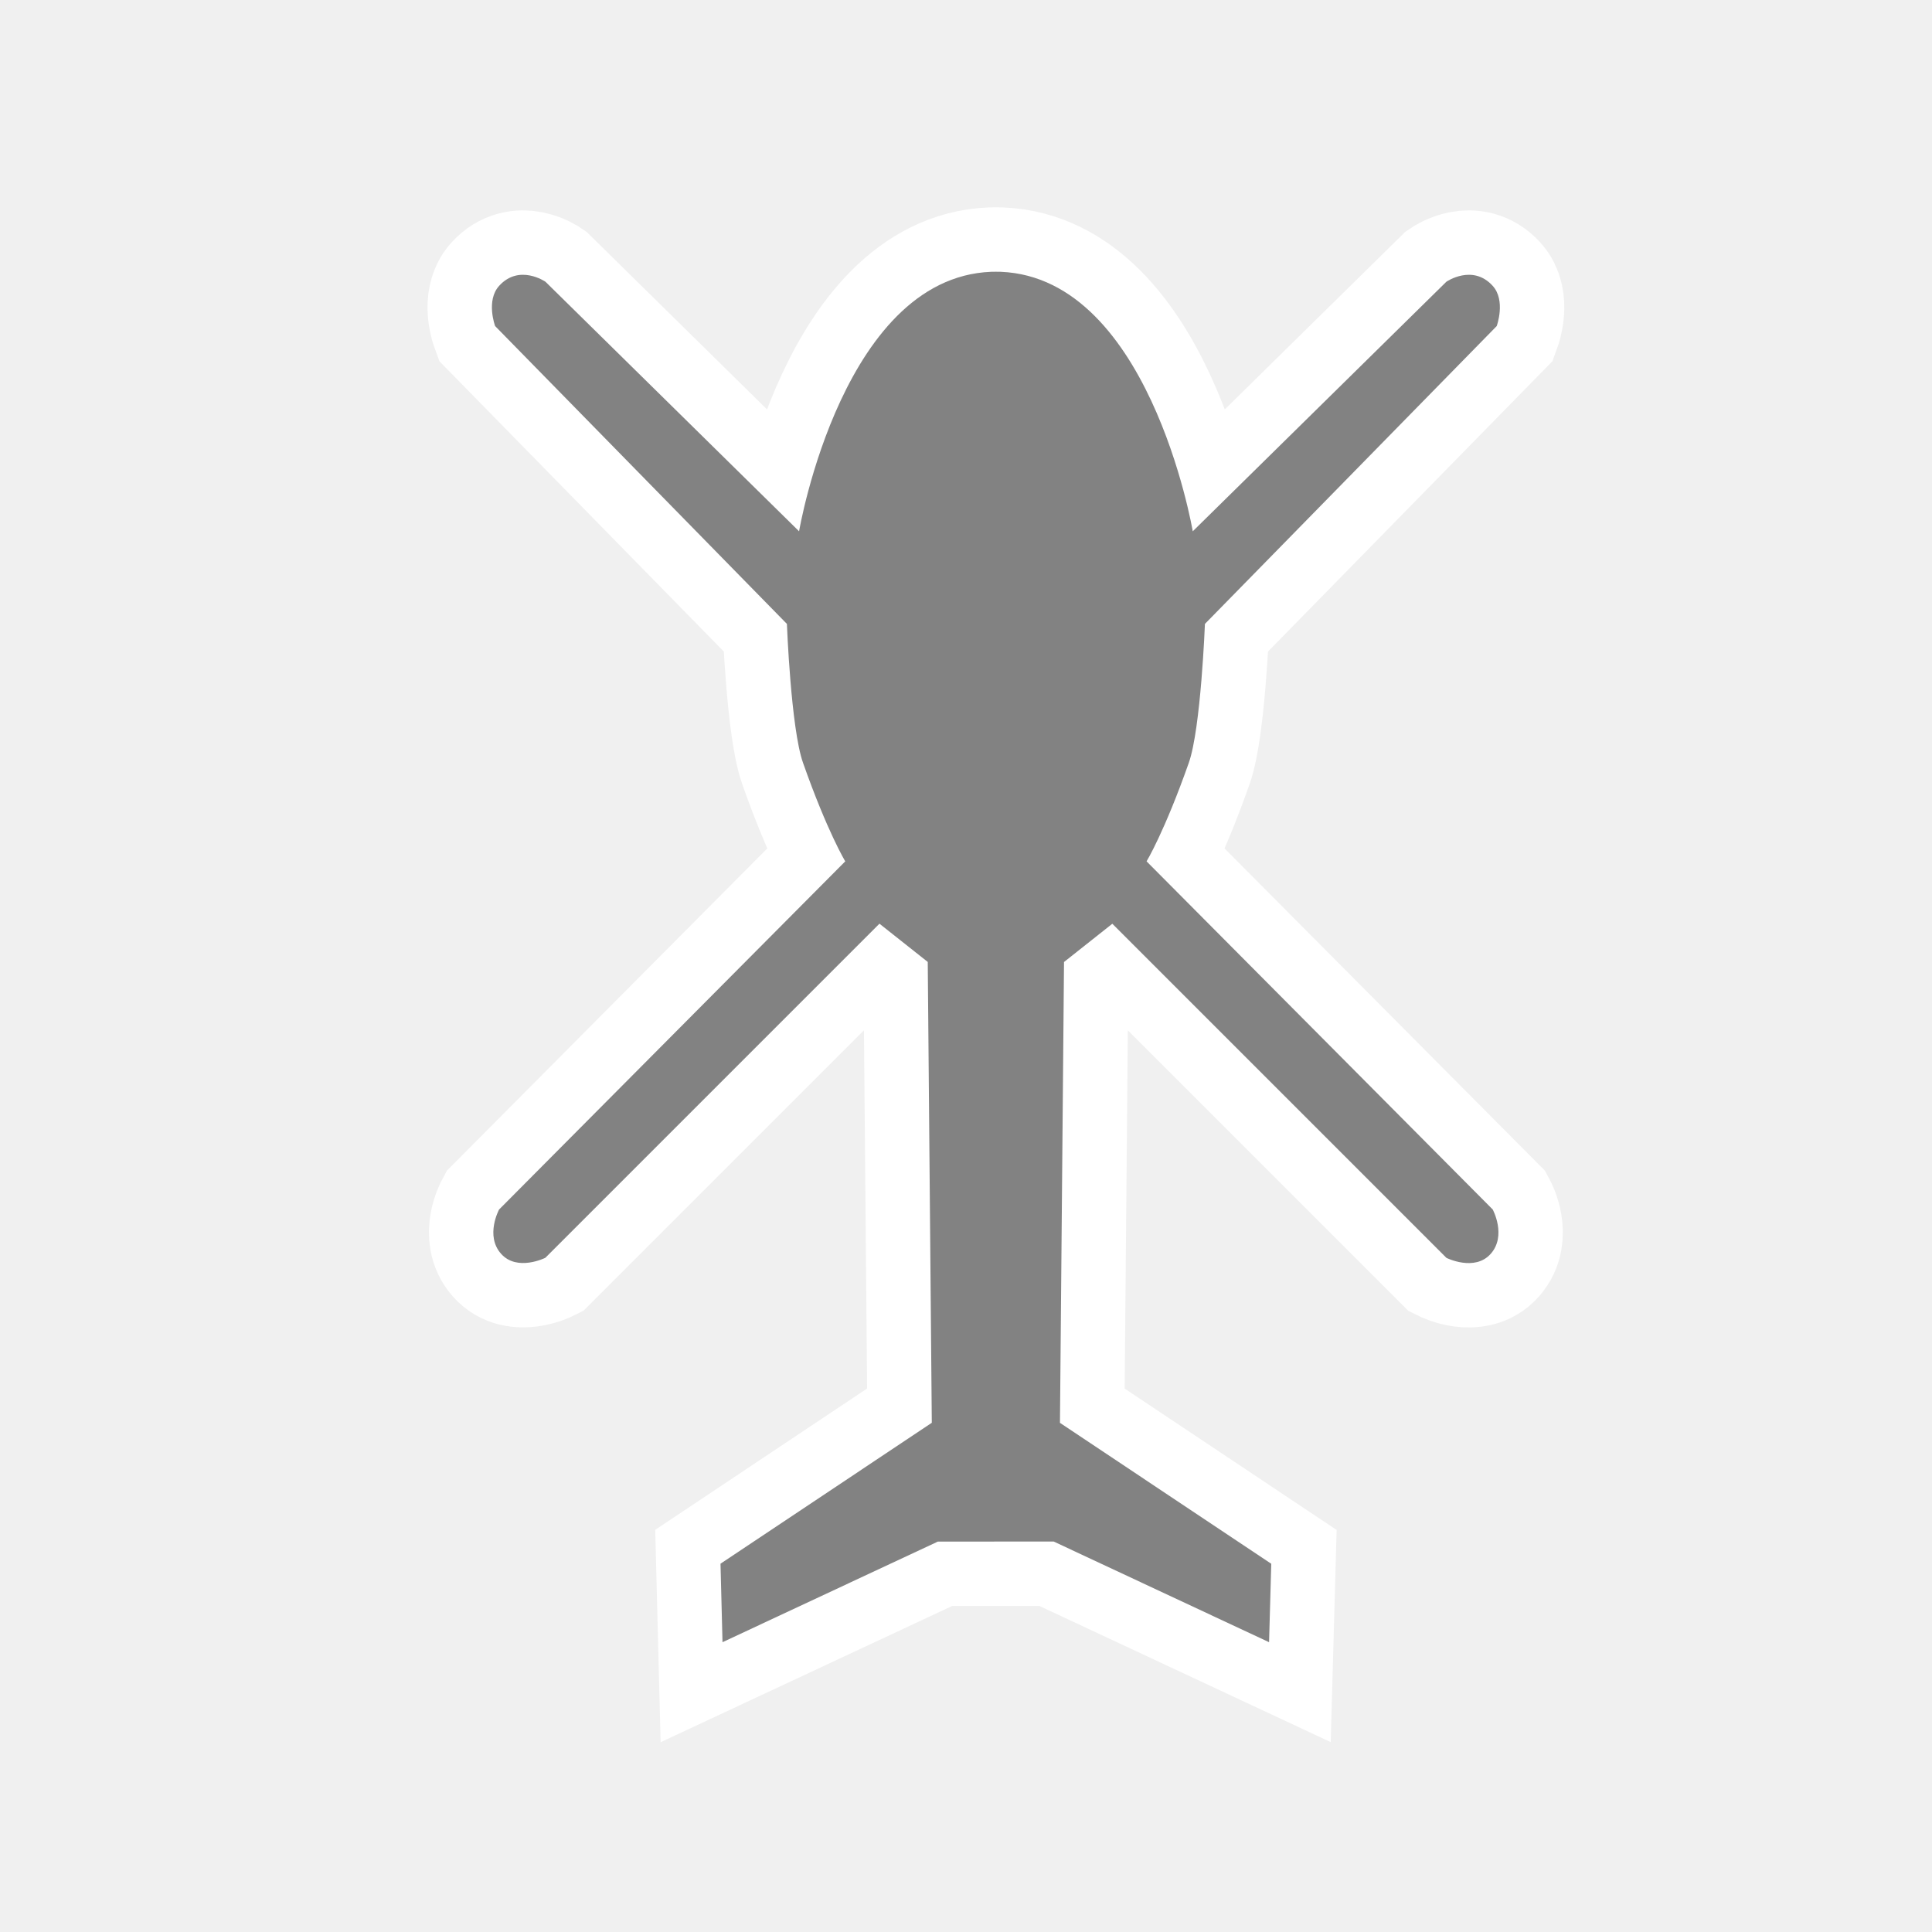
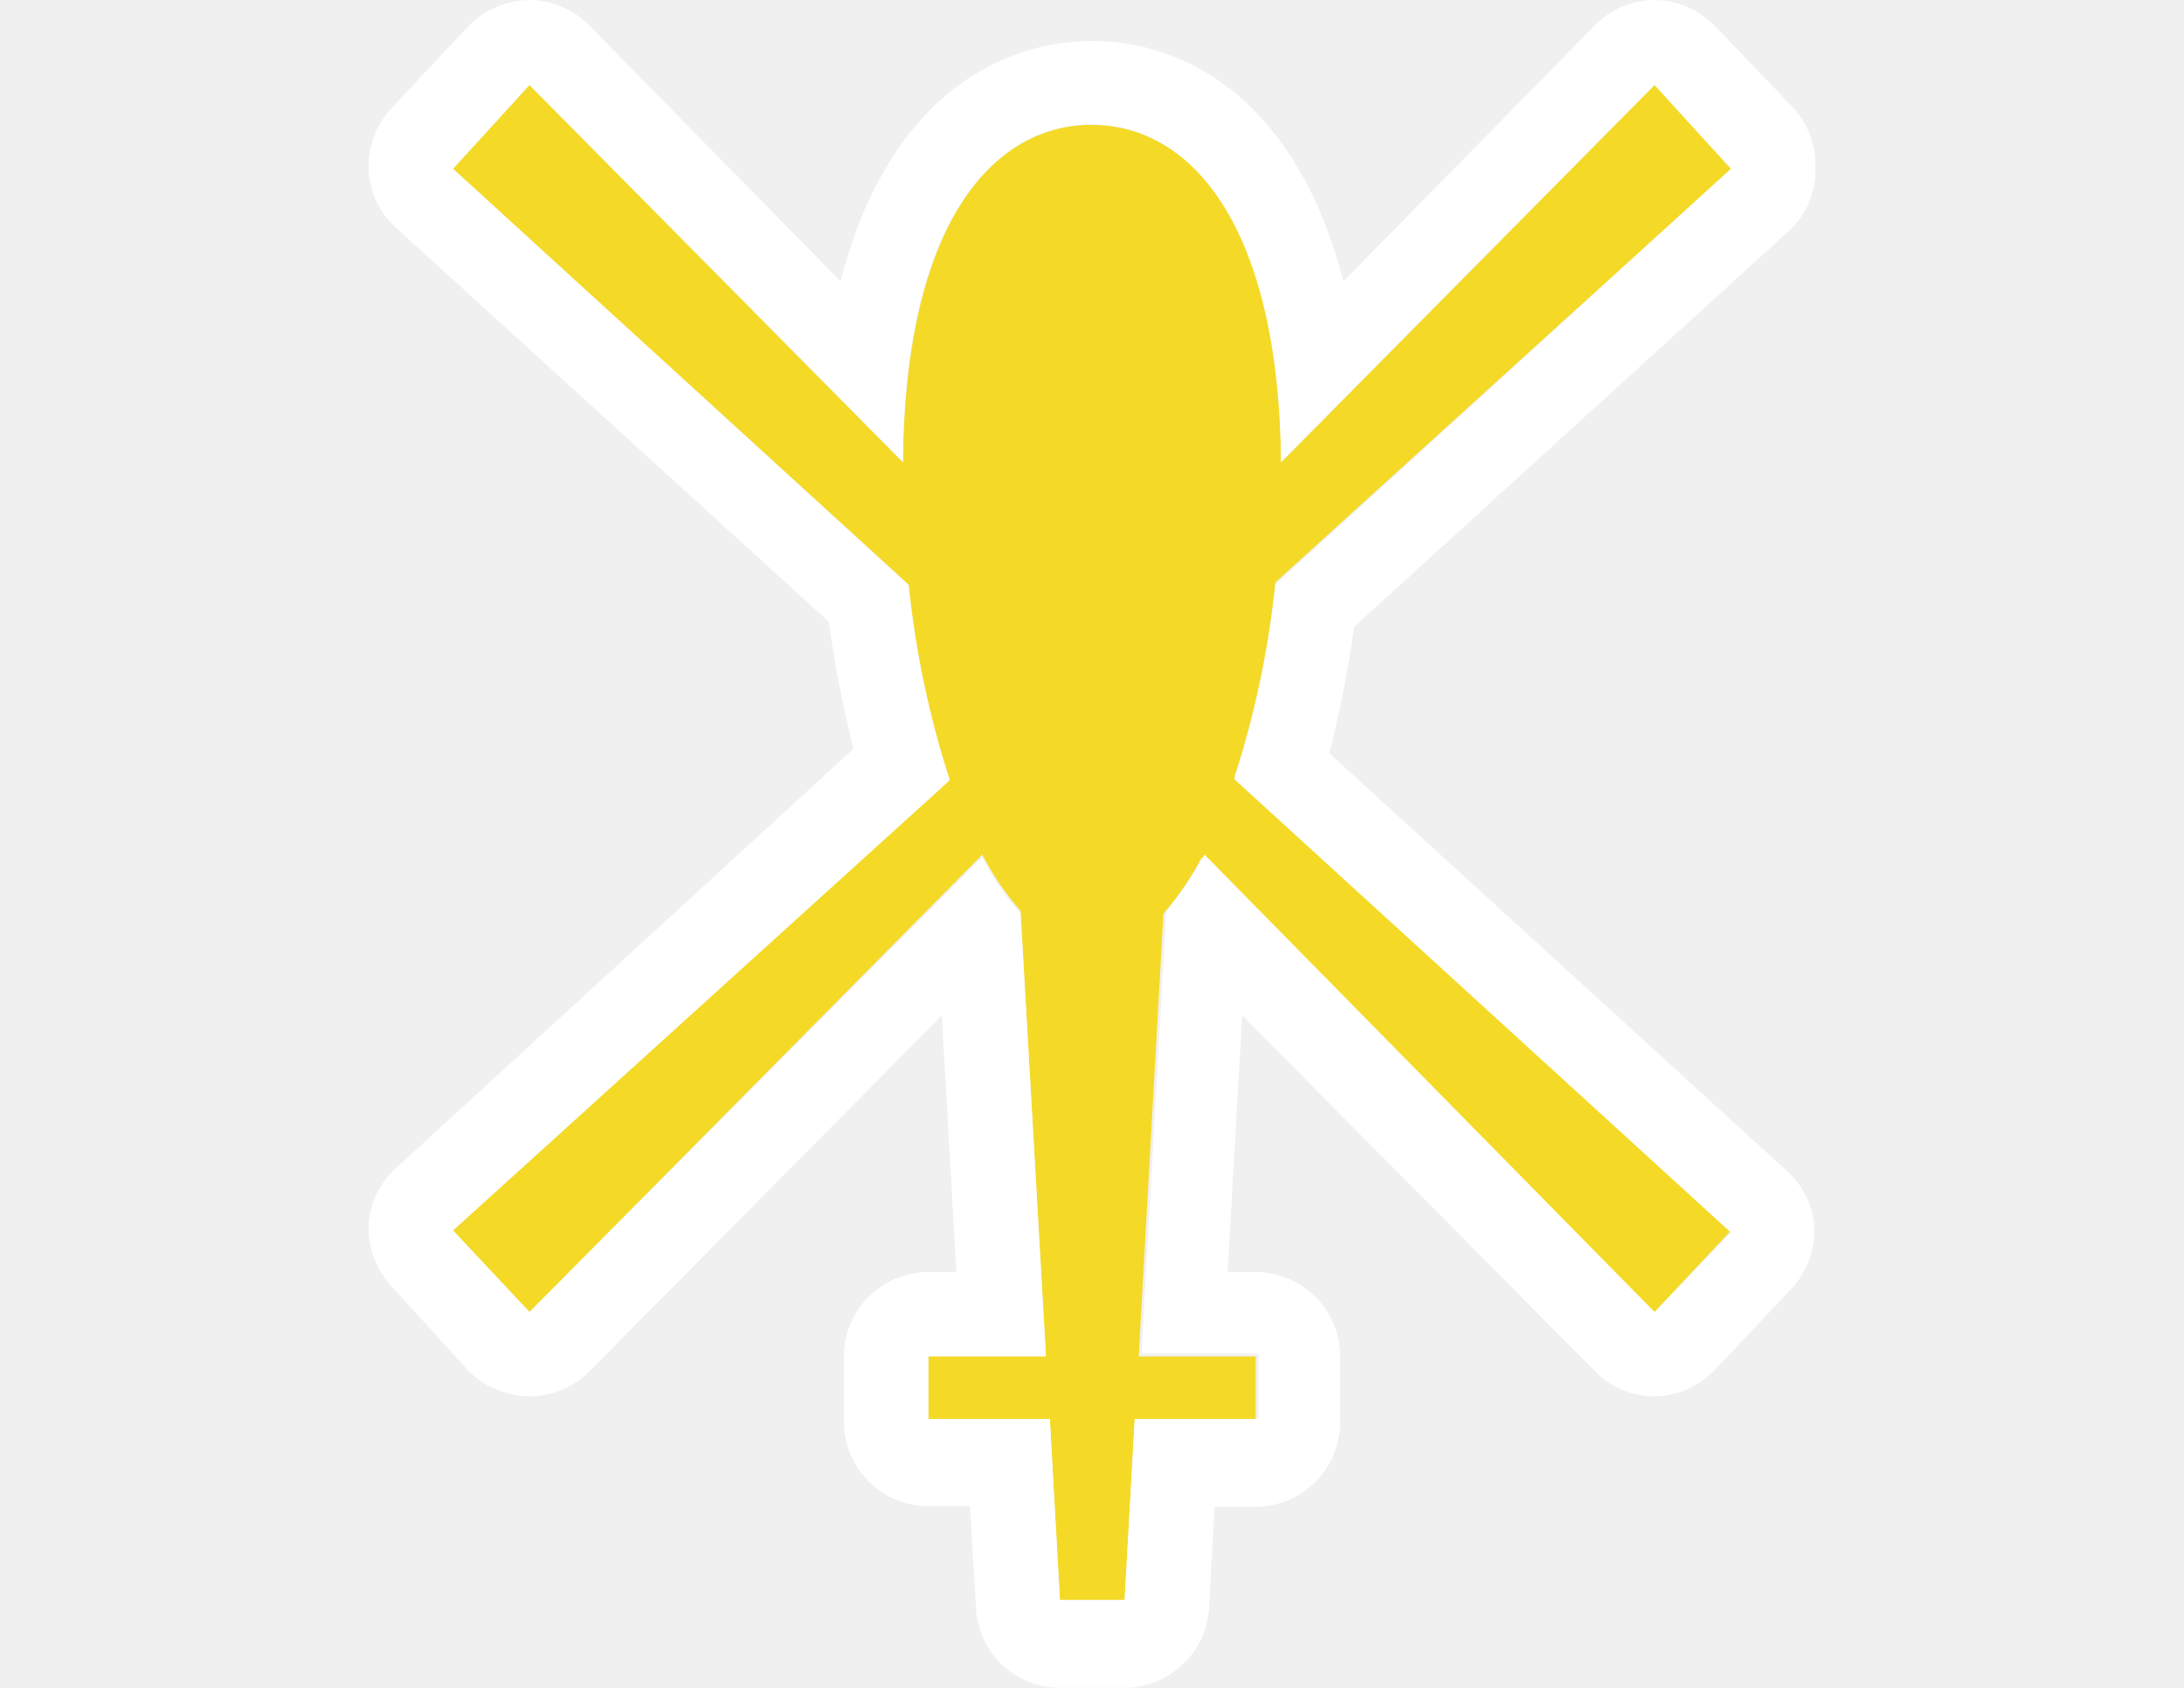
- <svg xmlns="http://www.w3.org/2000/svg" version="1.1" x="0px" y="0px" width="30px" height="30px" viewBox="0 0 30 30" enable-background="new 0 0 30 30" xml:space="preserve">
-   <g id="A7-Rotorcraft">
-     <path fill="none" stroke="#FFFFFF" stroke-width="2" stroke-miterlimit="10" d="M15.5,23.938h-0.938L11.219,25.5l-0.031-1.219   l3.281-2.188l-0.063-7.156l-0.75-0.594l-5.188,5.188c0,0-0.438,0.219-0.688-0.063S7.75,18.781,7.75,18.781l5.375-5.406   c0,0-0.278-0.458-0.656-1.531c-0.188-0.531-0.25-2.156-0.25-2.156L7.688,5.063c0,0-0.146-0.396,0.063-0.625   c0.313-0.344,0.719-0.063,0.719-0.063l3.938,3.875c0,0,0.688-4.063,3.094-4.031h-0.075c2.406-0.031,3.094,4.031,3.094,4.031   l3.938-3.875c0,0,0.406-0.281,0.719,0.063c0.208,0.229,0.063,0.625,0.063,0.625l-4.531,4.625c0,0-0.063,1.625-0.25,2.156   c-0.378,1.073-0.656,1.531-0.656,1.531l5.375,5.406c0,0,0.219,0.406-0.031,0.688s-0.688,0.063-0.688,0.063l-5.188-5.188   l-0.75,0.594l-0.063,7.156l3.281,2.188L19.706,25.5l-3.344-1.563h-0.938" />
-     <path fill="#828282" d="M15.5,23.938h-0.938L11.219,25.5l-0.031-1.219l3.281-2.188l-0.063-7.156l-0.75-0.594l-5.188,5.188   c0,0-0.438,0.219-0.688-0.063S7.75,18.781,7.75,18.781l5.375-5.406c0,0-0.278-0.458-0.656-1.531   c-0.188-0.531-0.25-2.156-0.25-2.156L7.688,5.063c0,0-0.146-0.396,0.063-0.625c0.313-0.344,0.719-0.063,0.719-0.063l3.938,3.875   c0,0,0.688-4.063,3.094-4.031h-0.075c2.406-0.031,3.094,4.031,3.094,4.031l3.938-3.875c0,0,0.406-0.281,0.719,0.063   c0.208,0.229,0.063,0.625,0.063,0.625l-4.531,4.625c0,0-0.063,1.625-0.25,2.156c-0.378,1.073-0.656,1.531-0.656,1.531l5.375,5.406   c0,0,0.219,0.406-0.031,0.688s-0.688,0.063-0.688,0.063l-5.188-5.188l-0.75,0.594l-0.063,7.156l3.281,2.188L19.706,25.5   l-3.344-1.563h-0.938" />
-   </g>
+ <svg xmlns="http://www.w3.org/2000/svg" version="1.1" id="Layer_3" x="0px" y="0px" width="792px" height="612px" viewBox="0 0 792 612" enable-background="new 0 0 792 612" xml:space="preserve">
+   <path fill="#F4DA27" d="M462.504,211.14L627.744,61.2L600,30.804L464.544,167.688c0-87.108-33.252-122.4-68.748-122.4  s-67.524,35.088-68.34,122.4L192,30.804L164.256,61.2l165.24,150.756c2.458,24.055,7.449,47.782,14.892,70.788L164.256,446.148  L192,475.728l164.22-165.852c3.762,7.348,8.421,14.2,13.872,20.4l9.18,160.548h-42.636v23.664H380.7l3.672,65.688h23.46  l3.672-65.688h43.86v-22.645h-42.433l8.977-160.548c5.367-6.263,10.021-13.105,13.872-20.399L600,475.728l27.744-29.579  L447.612,281.724C455.056,258.788,460.048,235.128,462.504,211.14z" />
+   <path fill="#FFFFFF" d="M192,30.804l135.456,136.68c0-86.904,33.252-122.4,68.34-122.4s67.932,35.088,68.748,122.4L600,30.804  L627.744,61.2l-165.24,150.756c-2.456,23.988-7.448,47.648-14.892,70.584l180.132,164.424L600,475.728L436.8,309.876  c-3.852,7.294-8.504,14.137-13.872,20.4l-8.976,160.548h42.432v23.664h-44.88l-3.672,65.688h-23.46l-3.672-65.688h-44.064v-22.645  h42.636l-9.18-160.548c-5.45-6.2-10.11-13.052-13.872-20.399L192,475.728l-27.744-29.579l180.132-163.2  c-7.443-23.006-12.435-46.733-14.892-70.788L164.256,61.2L192,30.804 M192,0L192,0c-8.486,0.141-16.565,3.666-22.44,9.792  l-27.744,29.58c-5.455,5.938-8.381,13.768-8.16,21.828c0.258,8.207,3.872,15.95,9.996,21.42l156.876,142.8  c2.147,15.521,5.143,30.912,8.976,46.104l-165.852,151.98c-5.878,5.226-9.468,12.553-9.996,20.4  c-0.33,8.199,2.604,16.195,8.16,22.235l27.744,30.601c5.909,6.051,13.983,9.5,22.44,9.588l0,0  c8.113-0.007,15.891-3.236,21.624-8.977L341.532,368.22l5.304,93.024h-10.2c-16.899,0-30.6,13.7-30.6,30.6v23.664  c0,16.9,13.7,30.601,30.6,30.601h15.096l2.244,36.924c0.763,16.227,14.151,28.985,30.396,28.968h23.46  c16.242-0.079,29.632-12.755,30.6-28.968l2.04-36.72h14.893c16.899,0,30.6-13.7,30.6-30.601v-23.868c0-16.899-13.7-30.6-30.6-30.6  h-10.2l5.304-93.024l127.908,128.929c5.659,5.873,13.468,9.188,21.624,9.18l0,0c8.364-0.158,16.31-3.689,22.032-9.792l27.744-29.376  c5.555-6.04,8.489-14.036,8.159-22.236c-0.527-7.848-4.117-15.174-9.995-20.399L482.088,273.156  c3.813-15.128,6.809-30.45,8.977-45.9l156.876-142.8c6.752-5.82,10.564-14.343,10.403-23.256c0.33-8.2-2.604-16.196-8.16-22.236  L622.44,9.996C616.655,3.717,608.537,0.101,600,0l0,0c-8.156-0.008-15.965,3.307-21.624,9.18L487.188,102  C470.868,38.76,432.313,14.892,396,14.892c-36.312,0-75.072,23.868-91.188,87.108L213.624,9.18C207.924,3.365,200.142,0.061,192,0z" />
</svg>
